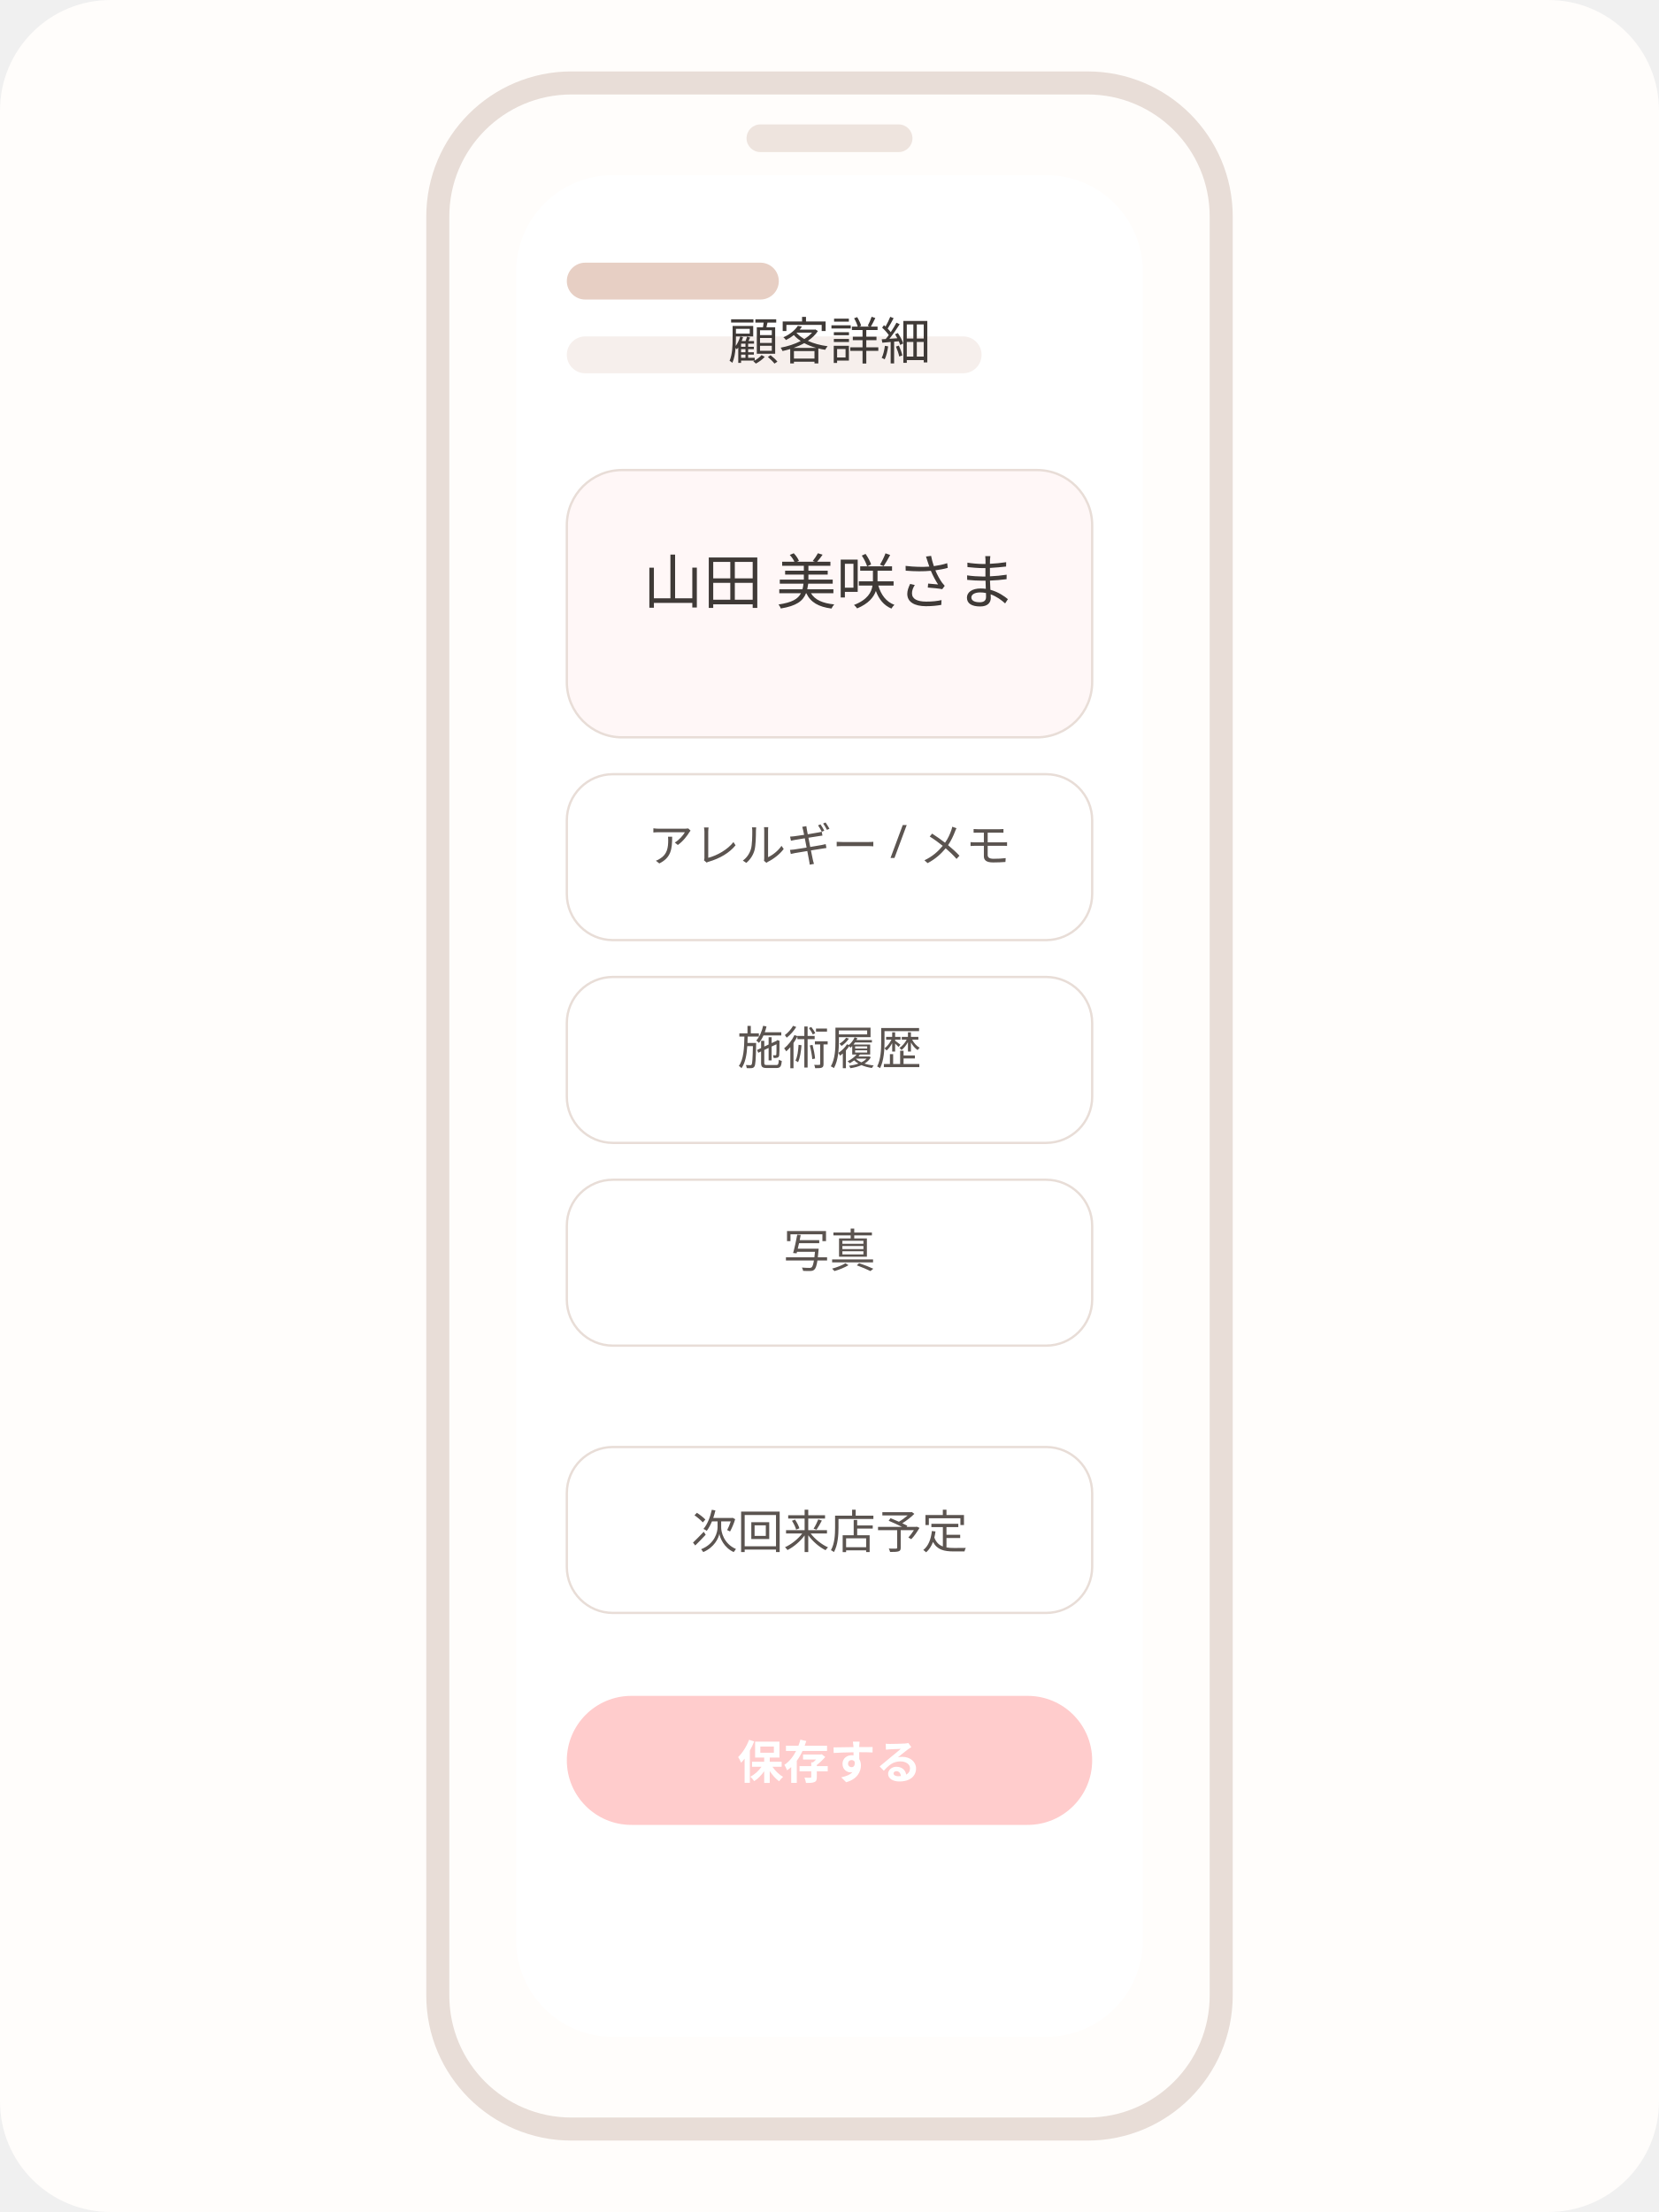
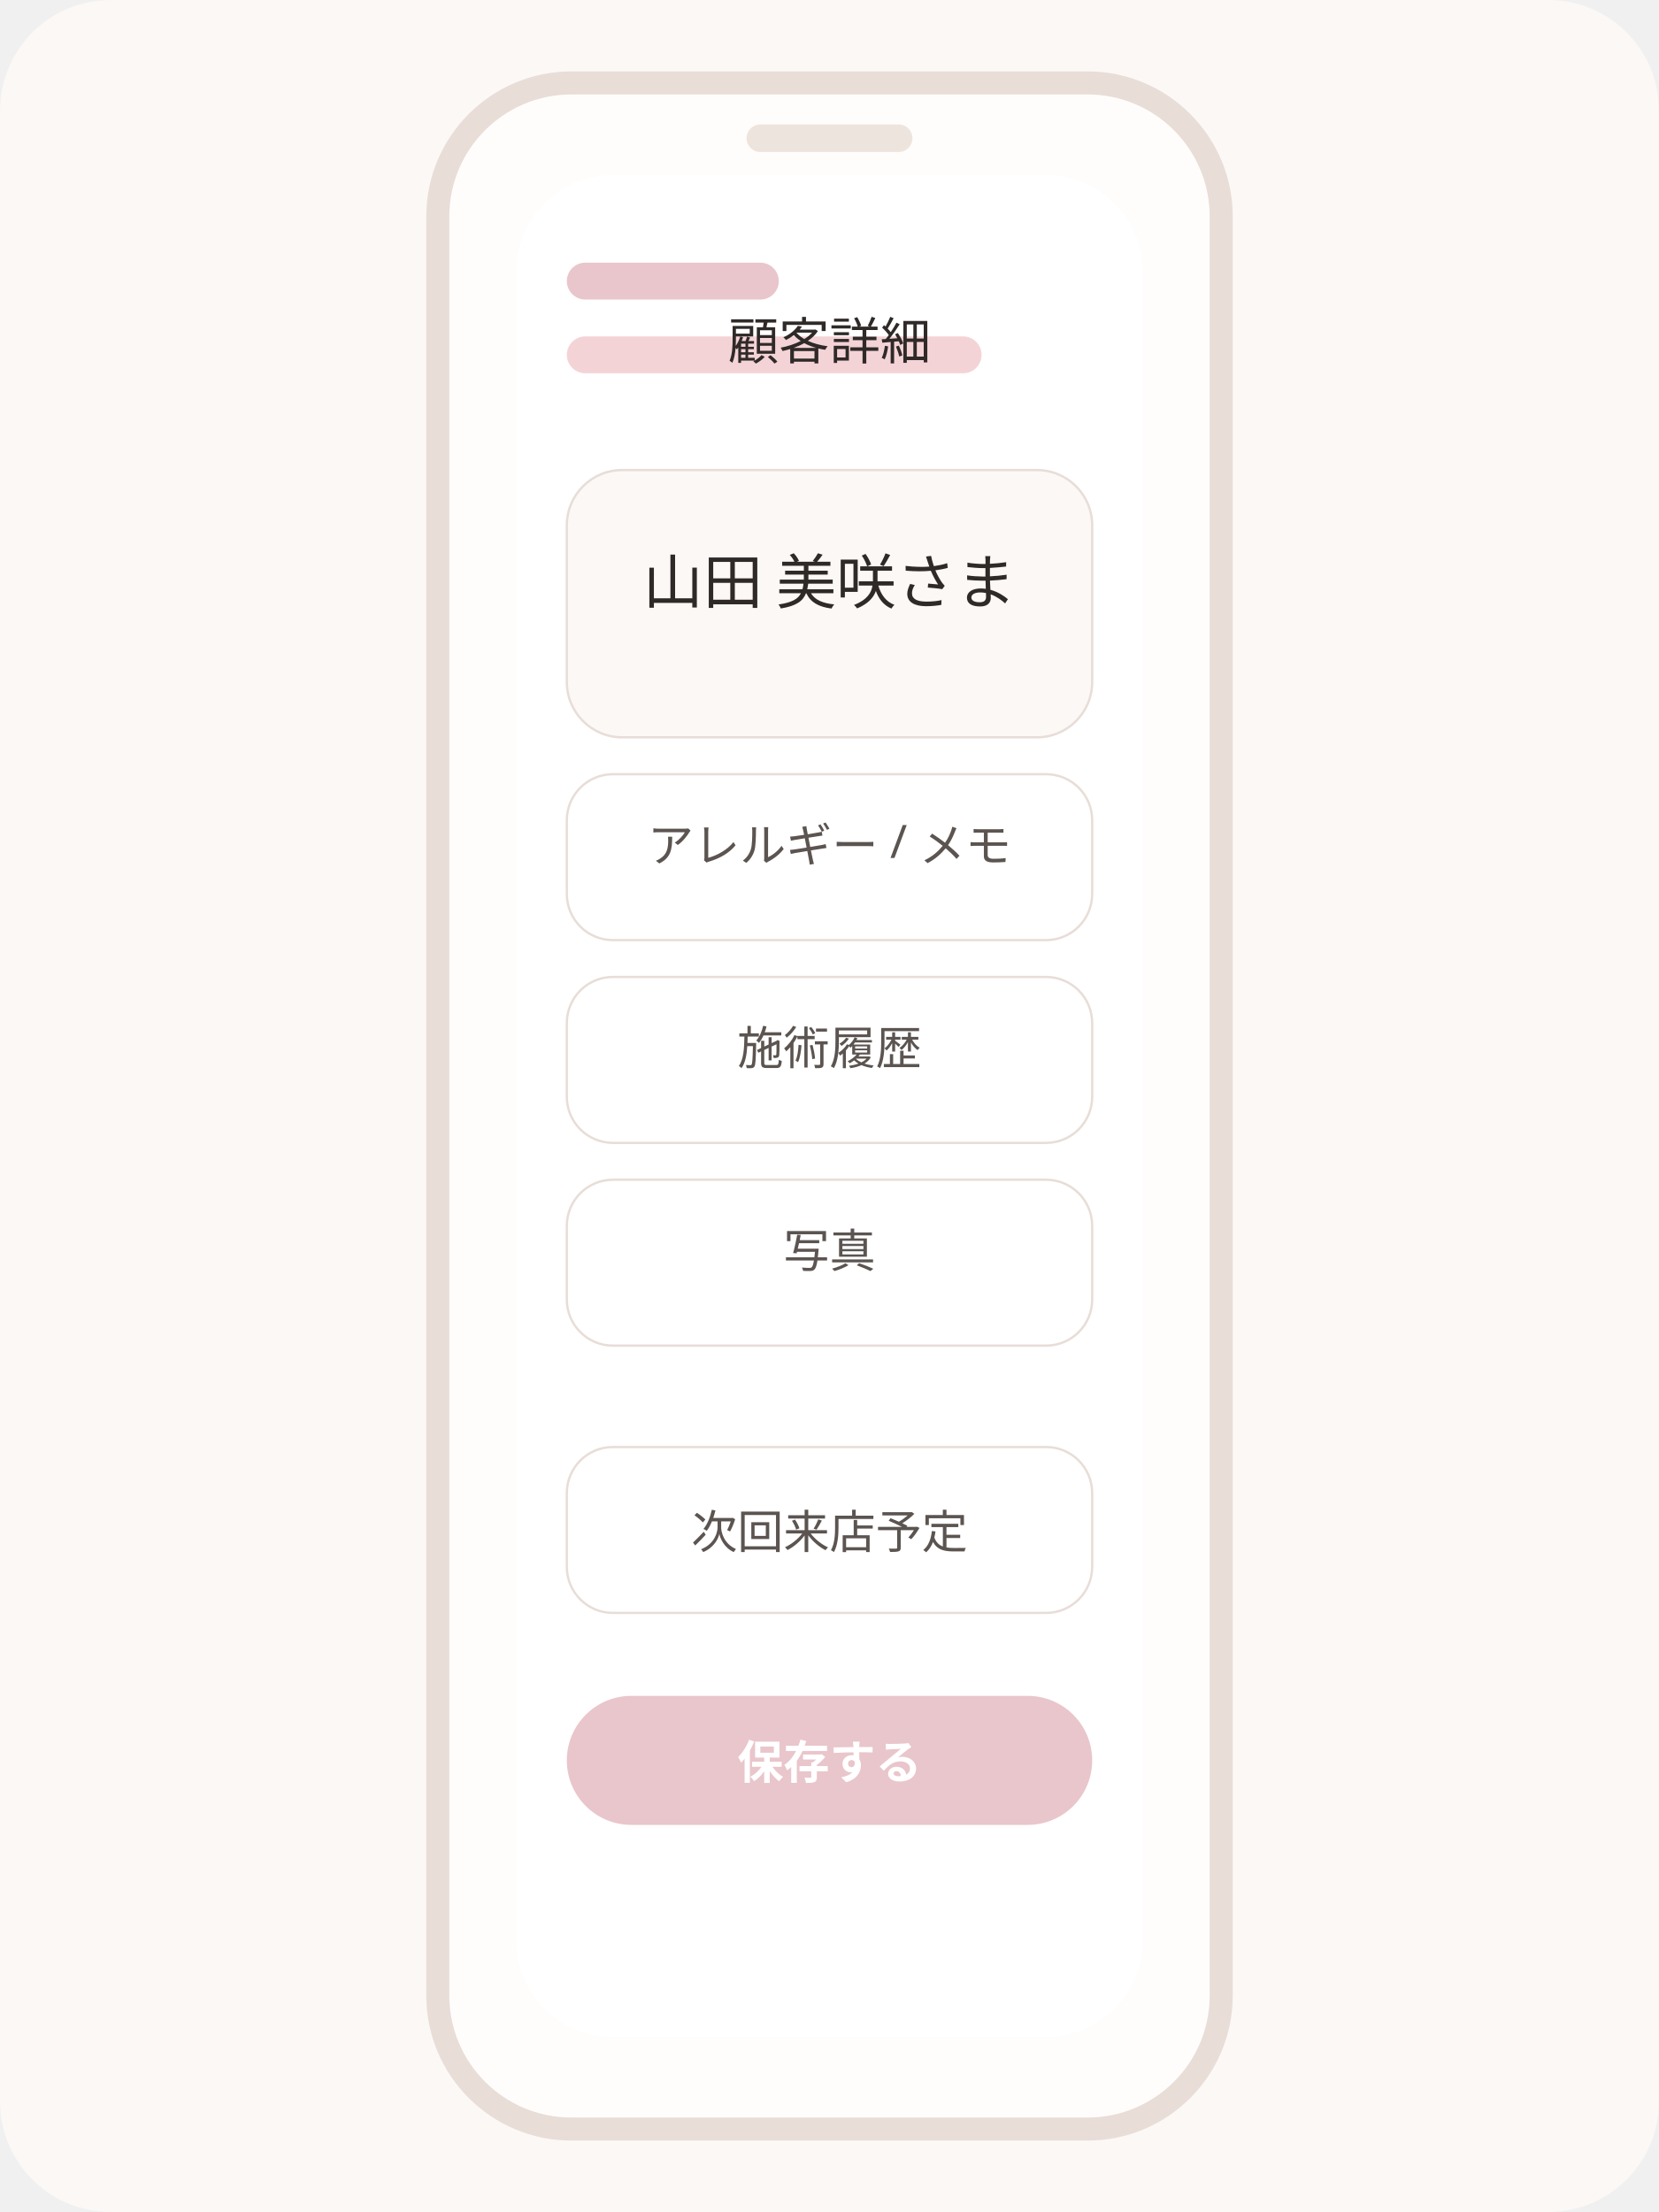
<svg xmlns="http://www.w3.org/2000/svg" width="720" height="960" viewBox="0 0 720 960" fill="none">
-   <rect width="720" height="960" rx="48" fill="#FFFDFB" />
+   <rect width="720" height="960" rx="48" fill="#FBF8F6" />
  <rect x="190" y="36" width="340" height="888" rx="58" fill="#FFFDFB" stroke="#E8DDD7" stroke-width="10" />
  <rect x="224" y="76" width="272" height="808" rx="42" fill="#FFFFFF" />
  <rect x="324" y="54" width="72" height="12" rx="6" fill="#EEE4DE" />
-   <rect x="246" y="114" width="92" height="16" rx="8" fill="#E7CFC4" />
-   <rect x="246" y="146" width="180" height="16" rx="8" fill="#F6EFEC" />
-   <rect x="246" y="204" width="228" height="116" rx="24" fill="#FFF7F7" stroke="#E8DDD7" />
+   <rect x="246" y="114" width="92" height="16" rx="8" fill="#E9C6CB" />
+   <rect x="246" y="146" width="180" height="16" rx="8" fill="#F4D3D6" />
+   <rect x="246" y="204" width="228" height="116" rx="24" fill="#FBF8F6" stroke="#E8DDD7" />
  <rect x="246" y="336" width="228" height="72" rx="20" fill="#FFFFFF" stroke="#E8DDD7" />
  <rect x="246" y="424" width="228" height="72" rx="20" fill="#FFFFFF" stroke="#E8DDD7" />
  <rect x="246" y="512" width="228" height="72" rx="20" fill="#FFFFFF" stroke="#E8DDD7" />
  <rect x="246" y="628" width="228" height="72" rx="20" fill="#FFFFFF" stroke="#E8DDD7" />
-   <rect x="246" y="736" width="228" height="56" rx="28" fill="#FFCCCC" />
-   <text x="360" y="156" text-anchor="middle" fill="#3F3A37" font-family="Noto Sans JP, sans-serif" font-size="22" font-weight="500">顧客詳細</text>
-   <text x="360" y="262" text-anchor="middle" fill="#3F3A37" font-family="Noto Sans JP, sans-serif" font-size="26" font-weight="500">山田 美咲さま</text>
+   <rect x="246" y="736" width="228" height="56" rx="28" fill="#E9C6CB" />
+   <text x="360" y="156" text-anchor="middle" fill="#2F2A28" font-family="Noto Sans JP, sans-serif" font-size="22" font-weight="500">顧客詳細</text>
+   <text x="360" y="262" text-anchor="middle" fill="#2F2A28" font-family="Noto Sans JP, sans-serif" font-size="26" font-weight="500">山田 美咲さま</text>
  <text x="360" y="374" text-anchor="middle" fill="#5B5450" font-family="Noto Sans JP, sans-serif" font-size="20" font-weight="500">アレルギー / メモ</text>
  <text x="360" y="462" text-anchor="middle" fill="#5B5450" font-family="Noto Sans JP, sans-serif" font-size="20" font-weight="500">施術履歴</text>
  <text x="360" y="550" text-anchor="middle" fill="#5B5450" font-family="Noto Sans JP, sans-serif" font-size="20" font-weight="500">写真</text>
  <text x="360" y="672" text-anchor="middle" fill="#5B5450" font-family="Noto Sans JP, sans-serif" font-size="20" font-weight="500">次回来店予定</text>
  <text x="360" y="772" text-anchor="middle" fill="#FFFFFF" font-family="Noto Sans JP, sans-serif" font-size="20" font-weight="700">保存する</text>
</svg>
